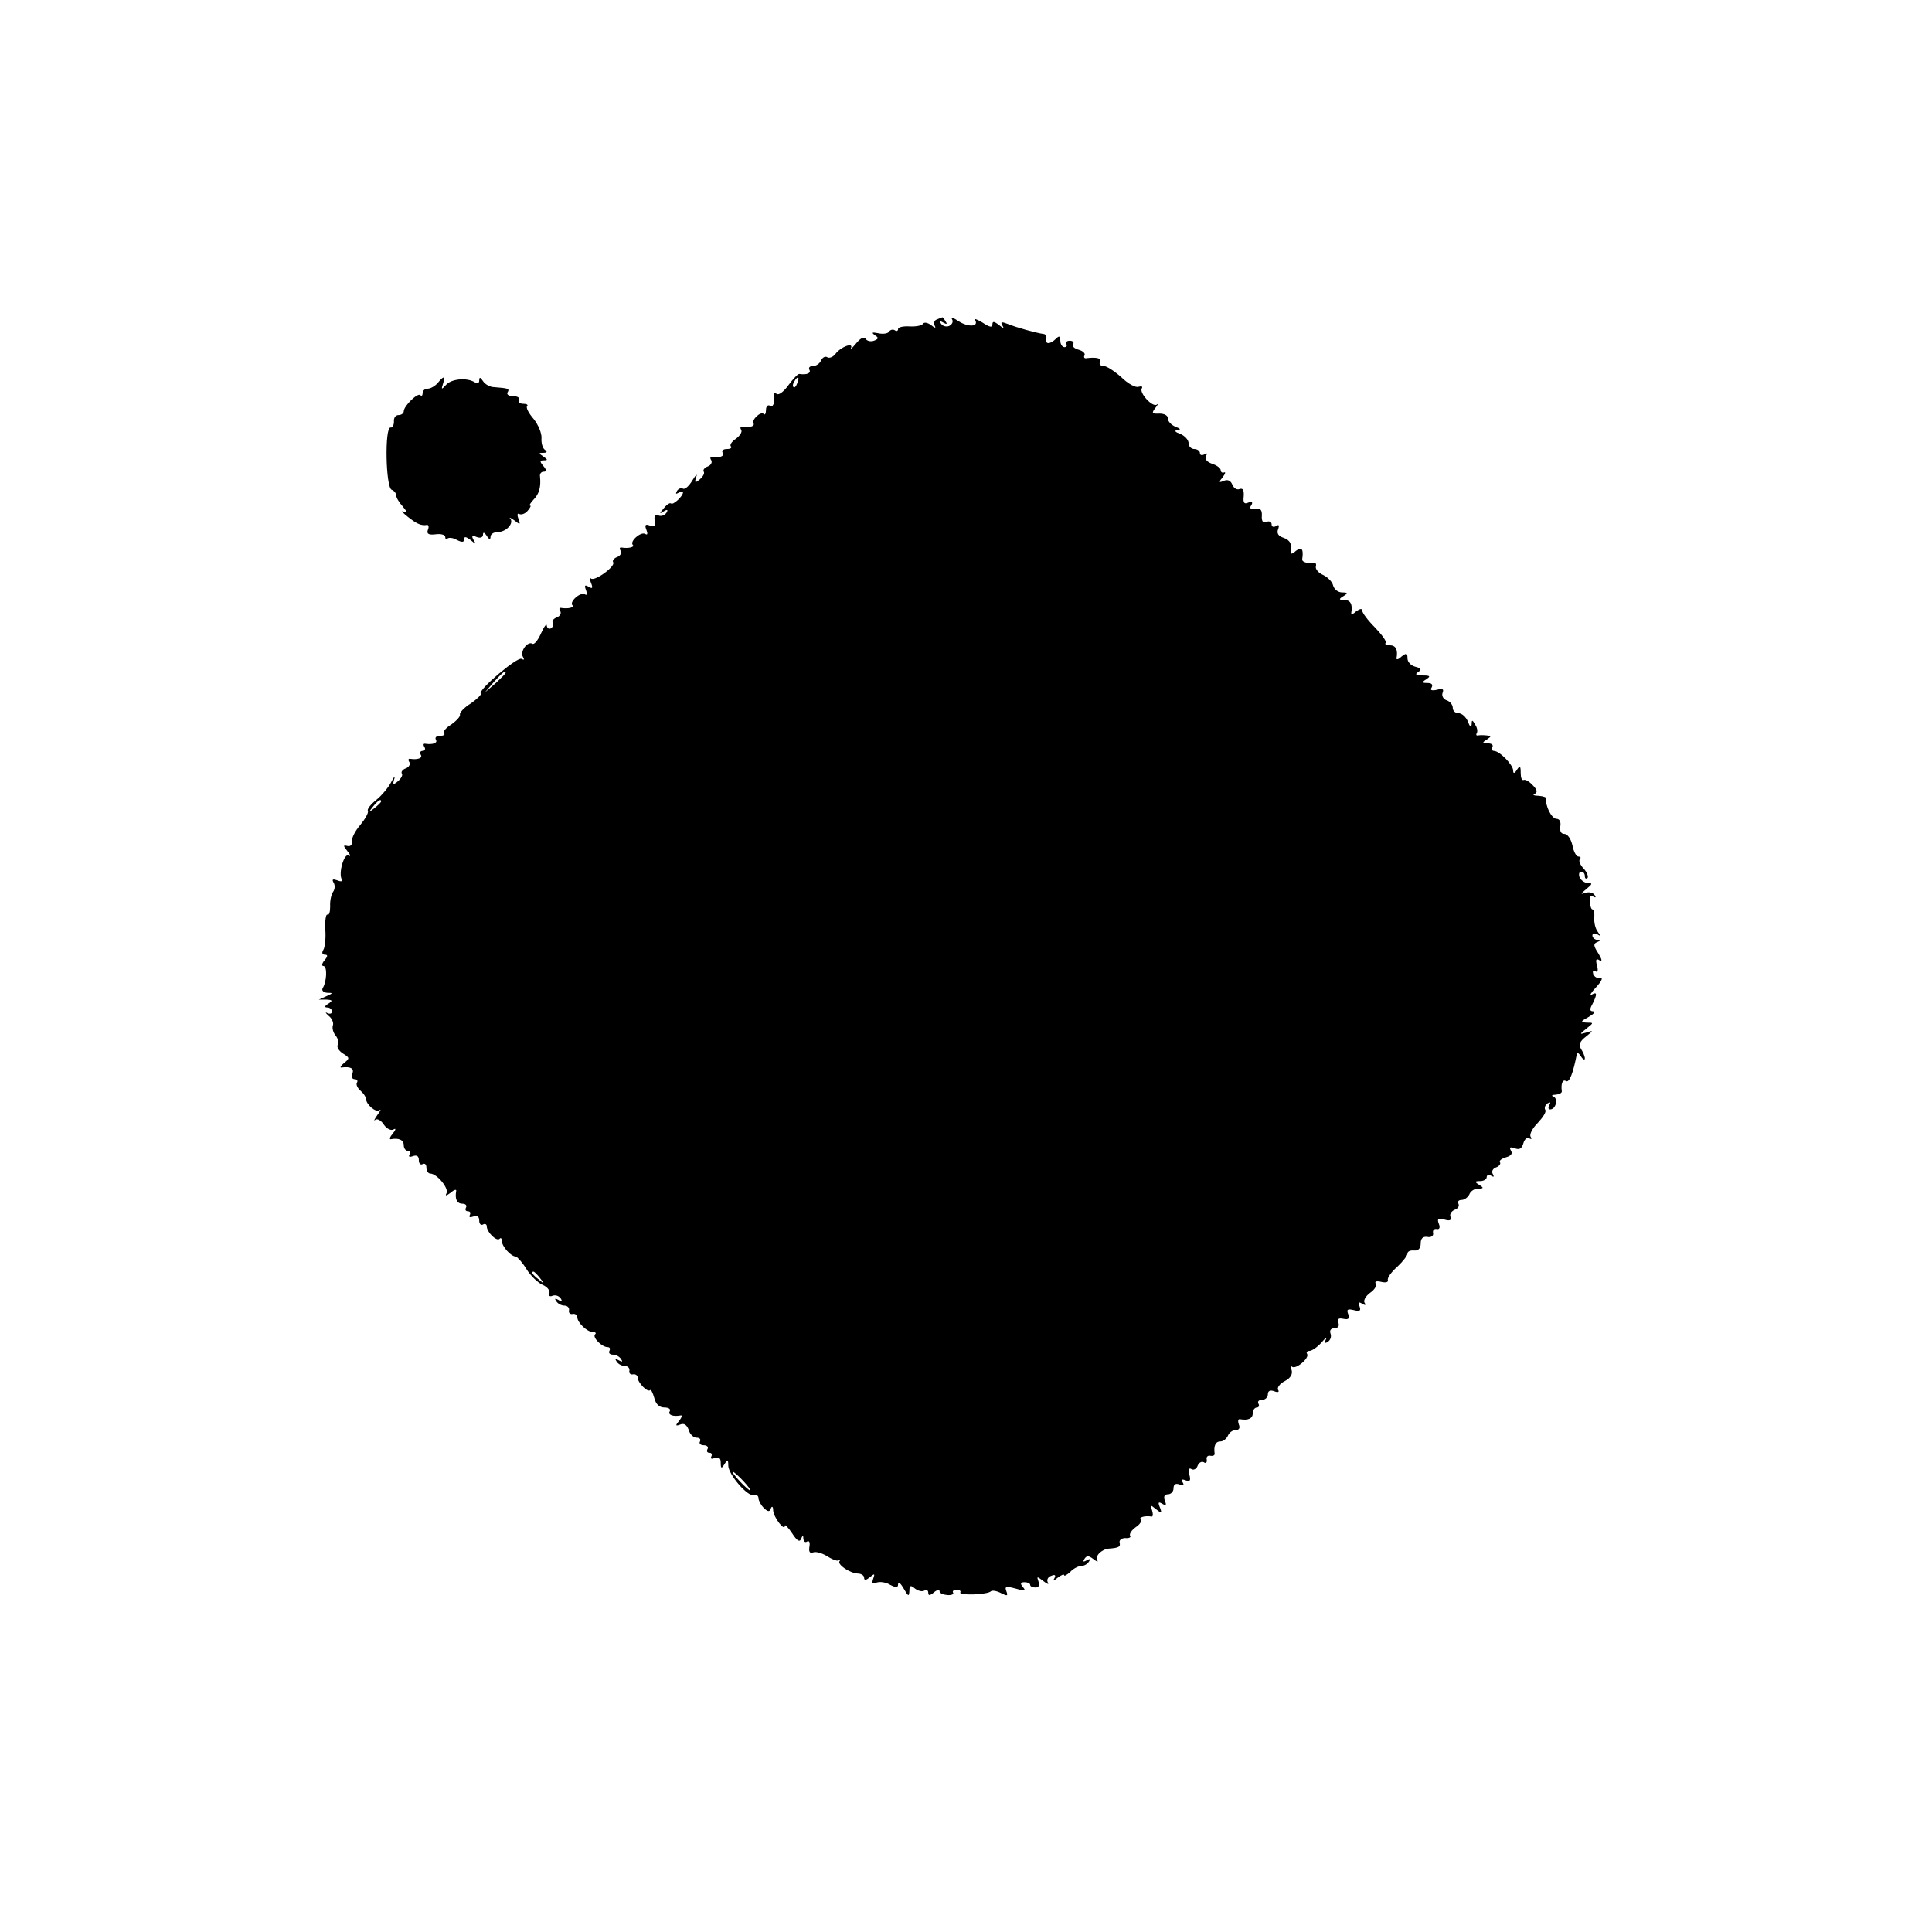
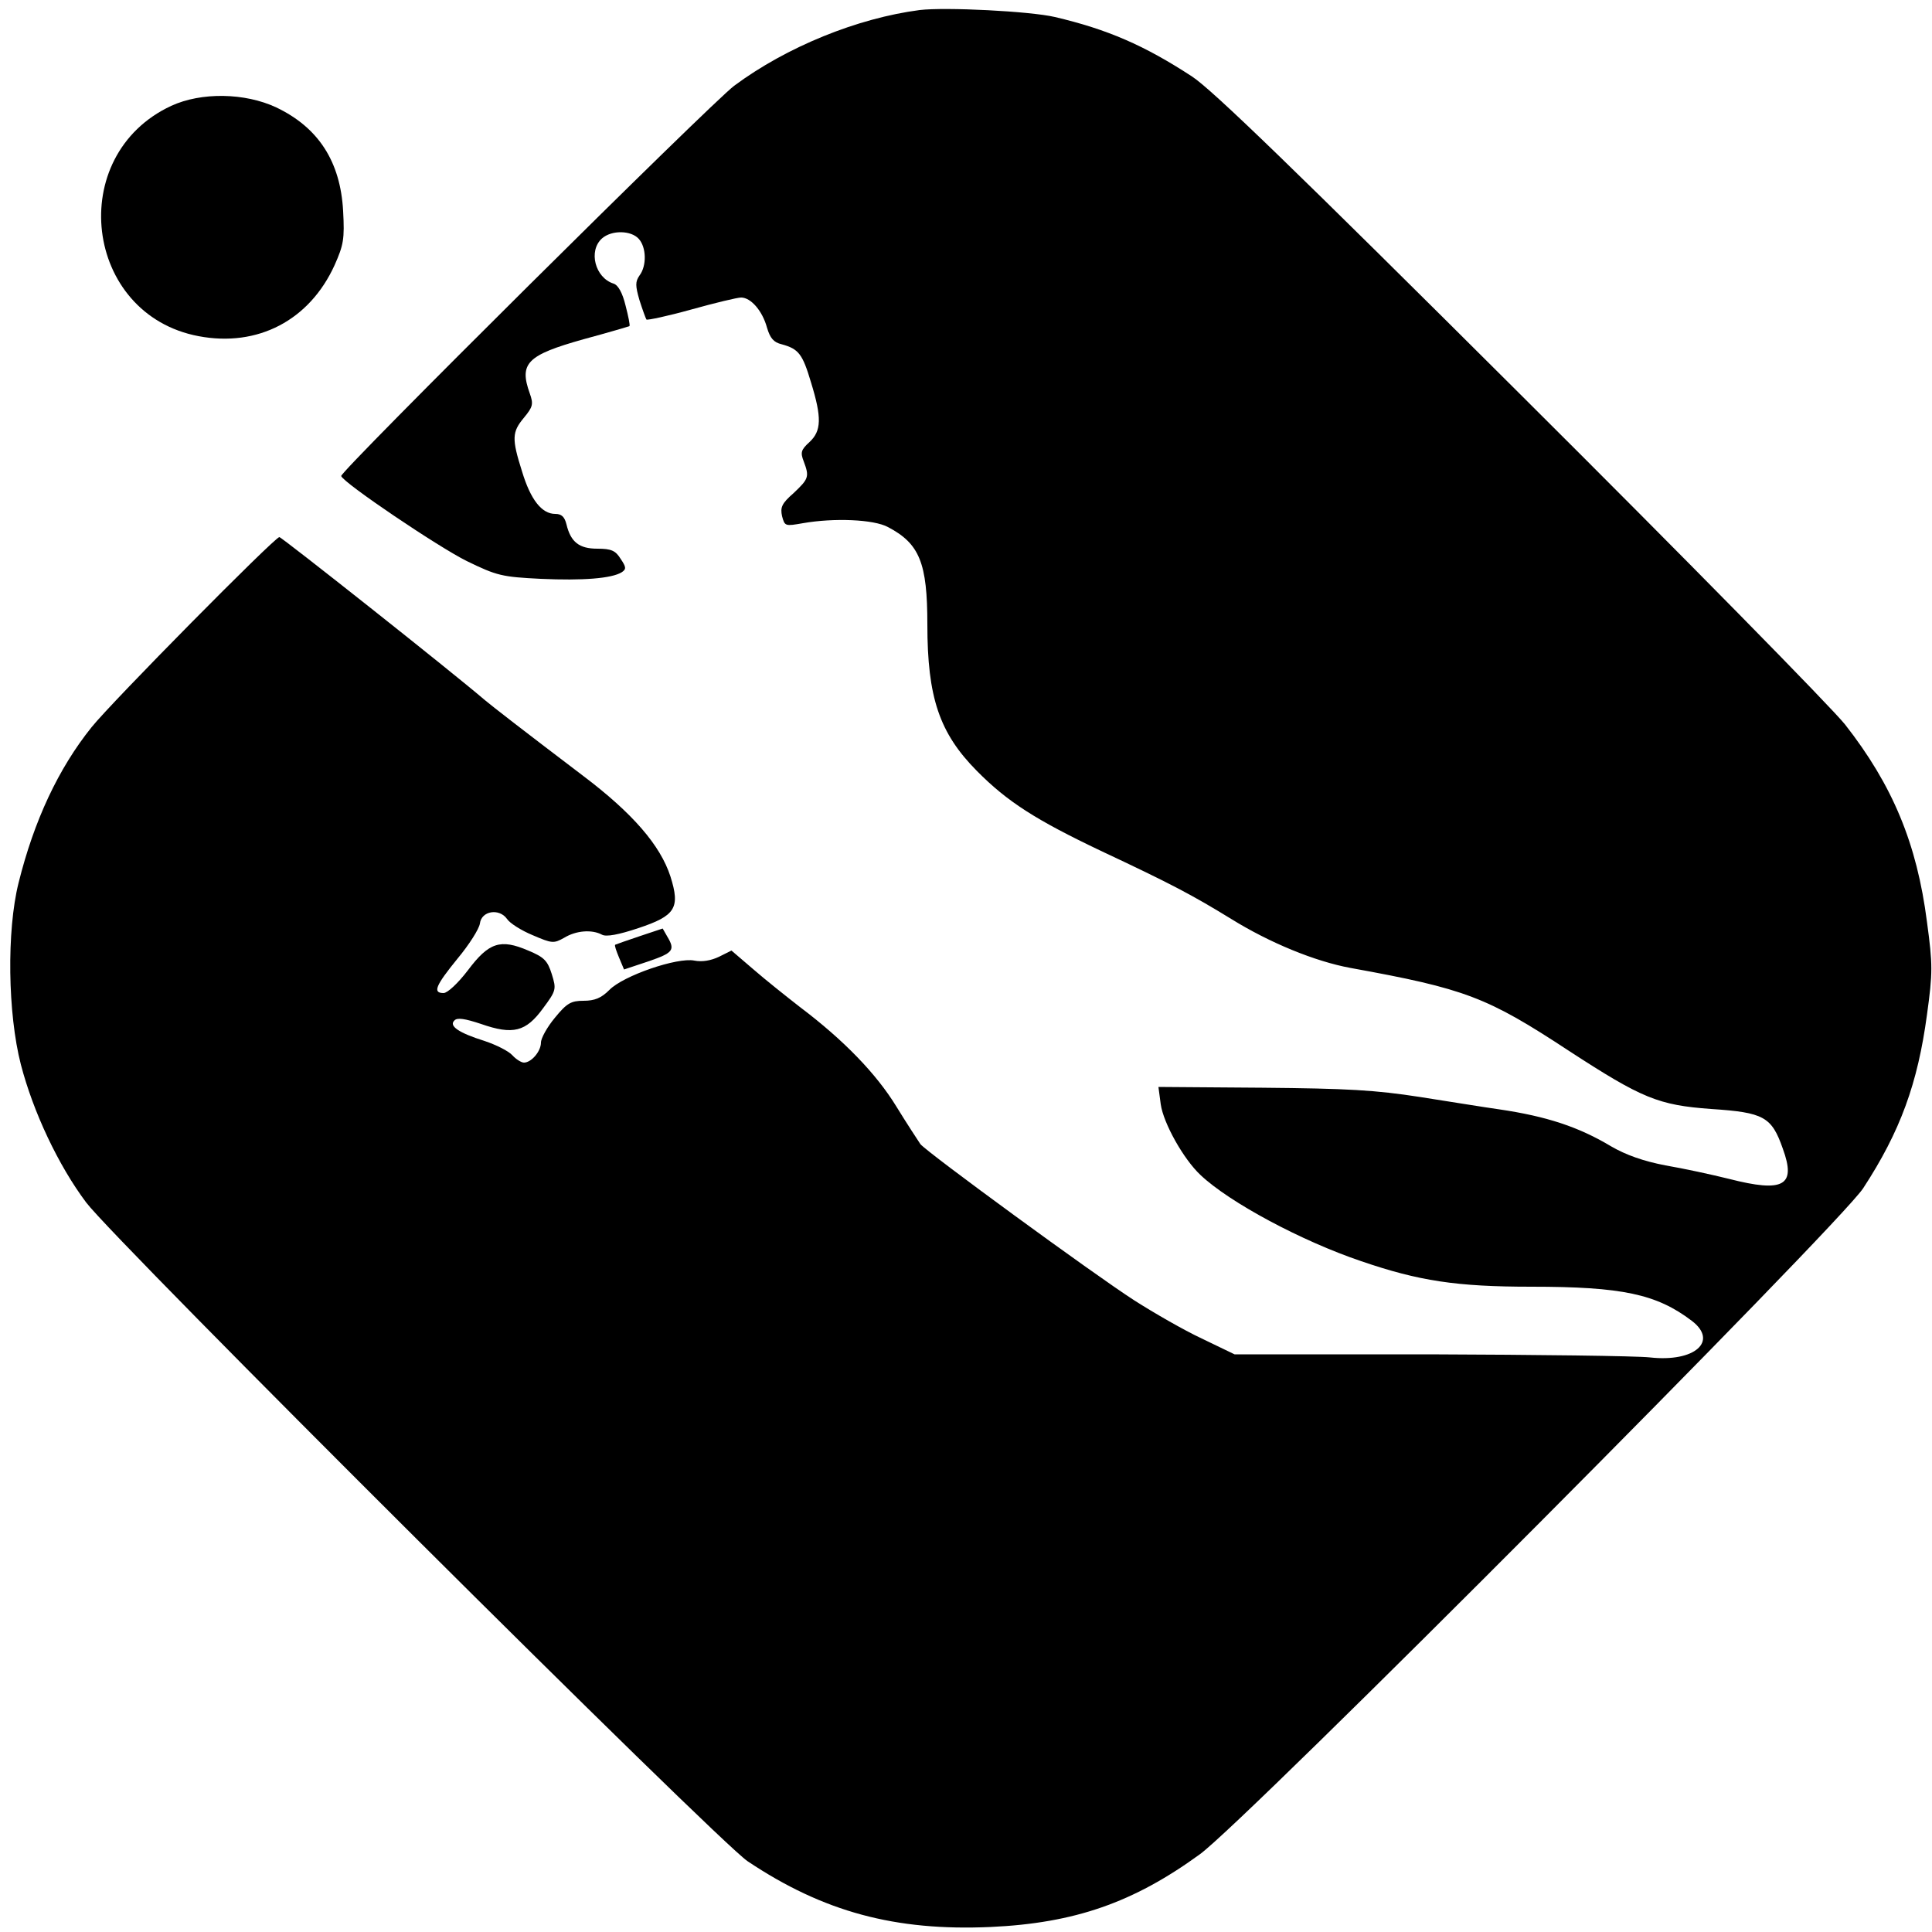
- <svg xmlns="http://www.w3.org/2000/svg" version="1.0" width="512pt" height="512pt" viewBox="0 0 512 512" preserveAspectRatio="xMidYMid meet">
-   <g transform="translate(0,512) scale(0.1,-0.1)" fill="#000000" stroke="none">
-     <path d="M2482 4273 c-6 -2 -9 -10 -5 -16 4 -7 1 -7 -9 1 -9 7 -19 9 -22 4 -3 -5 -19 -8 -36 -7 -16 1 -30 -2 -30 -7 0 -5 -4 -7 -9 -3 -5 3 -12 1 -15 -4 -3 -5 -16 -7 -29 -4 -16 3 -18 2 -9 -5 11 -7 11 -10 -2 -15 -8 -3 -18 -1 -22 5 -4 7 -14 2 -26 -13 -11 -13 -17 -18 -13 -12 8 17 -27 4 -41 -15 -6 -8 -16 -12 -21 -9 -6 4 -13 0 -17 -8 -3 -8 -13 -15 -21 -15 -9 0 -13 -4 -10 -10 5 -9 -7 -14 -27 -11 -4 0 -16 -13 -28 -29 -12 -17 -26 -28 -31 -24 -5 3 -9 2 -8 -3 3 -20 -2 -34 -11 -28 -5 3 -10 -2 -10 -11 0 -10 -3 -15 -6 -11 -8 8 -33 -16 -27 -25 4 -8 -12 -12 -30 -9 -5 1 -6 -3 -3 -8 4 -5 -3 -16 -14 -24 -11 -7 -17 -17 -13 -20 3 -4 -1 -7 -11 -7 -9 0 -14 -4 -11 -10 6 -9 -8 -14 -28 -11 -5 1 -6 -3 -2 -9 3 -5 -1 -13 -9 -16 -9 -3 -14 -10 -11 -14 3 -4 -2 -13 -10 -20 -13 -11 -15 -10 -10 6 4 10 -1 6 -10 -9 -9 -15 -20 -25 -25 -22 -5 3 -12 0 -16 -6 -4 -8 -3 -9 4 -5 7 4 12 4 12 1 0 -10 -27 -35 -32 -29 -3 2 -11 -3 -19 -13 -12 -14 -12 -16 0 -8 10 6 12 4 7 -4 -5 -7 -14 -10 -21 -7 -9 3 -12 -2 -10 -14 3 -14 -1 -17 -12 -13 -13 5 -15 2 -10 -11 4 -10 3 -15 -3 -11 -12 7 -42 -20 -33 -29 6 -6 -12 -10 -30 -7 -5 1 -6 -3 -2 -9 3 -5 -1 -13 -9 -16 -9 -3 -14 -10 -11 -14 7 -11 -50 -52 -59 -43 -4 4 -4 -1 0 -11 6 -15 4 -17 -6 -11 -10 6 -12 4 -7 -9 4 -10 3 -15 -3 -11 -12 7 -42 -20 -33 -29 6 -6 -12 -10 -30 -7 -5 1 -6 -3 -2 -9 3 -5 -1 -13 -9 -16 -9 -3 -14 -10 -11 -14 3 -5 1 -11 -5 -15 -5 -3 -10 0 -11 7 0 7 -7 -2 -15 -20 -8 -18 -18 -31 -23 -28 -13 8 -34 -21 -25 -35 4 -7 3 -9 -4 -5 -11 6 -116 -83 -108 -92 3 -2 -9 -14 -26 -26 -18 -11 -31 -25 -29 -30 1 -5 -9 -16 -23 -26 -15 -9 -23 -20 -19 -23 3 -4 -1 -7 -11 -7 -9 0 -14 -4 -11 -10 6 -9 -8 -14 -28 -11 -5 1 -6 -3 -2 -9 3 -5 1 -10 -5 -10 -6 0 -8 -4 -5 -10 6 -9 -8 -14 -28 -11 -5 1 -6 -3 -2 -9 3 -5 -1 -13 -9 -16 -9 -3 -14 -10 -11 -14 3 -4 -2 -13 -10 -20 -13 -11 -15 -10 -10 6 3 10 0 7 -8 -8 -7 -14 -25 -36 -40 -48 -15 -12 -25 -25 -22 -29 2 -5 -7 -21 -20 -37 -14 -16 -24 -36 -22 -44 1 -8 -4 -14 -12 -12 -12 3 -12 1 0 -14 8 -10 9 -15 3 -11 -12 7 -28 -48 -18 -64 3 -5 -3 -6 -12 -2 -12 4 -15 3 -10 -6 4 -6 4 -17 -1 -24 -5 -7 -9 -24 -8 -39 0 -15 -3 -24 -7 -22 -4 3 -7 -14 -6 -38 2 -24 -1 -49 -5 -55 -5 -8 -3 -13 4 -13 8 0 8 -4 -1 -15 -7 -8 -8 -15 -3 -15 11 0 9 -42 -2 -59 -3 -6 2 -11 12 -12 16 0 16 -1 -2 -9 l-20 -9 20 0 c17 -1 17 -3 5 -11 -10 -6 -11 -10 -2 -10 6 0 12 -5 12 -11 0 -5 -6 -7 -12 -4 -7 4 -6 1 3 -7 9 -7 14 -19 11 -26 -2 -7 1 -19 8 -27 6 -8 9 -19 5 -24 -3 -6 3 -16 14 -23 18 -11 18 -13 3 -25 -9 -7 -12 -13 -7 -12 24 3 34 -2 29 -16 -4 -8 -1 -15 6 -15 6 0 9 -4 6 -9 -3 -5 1 -14 9 -21 8 -7 15 -17 15 -22 0 -15 27 -38 36 -30 5 4 2 -2 -6 -13 -8 -11 -10 -17 -6 -13 5 5 16 -1 23 -12 8 -12 20 -17 26 -13 7 4 6 -1 -2 -11 -8 -9 -10 -16 -5 -15 21 4 34 -2 34 -16 0 -8 5 -15 11 -15 5 0 7 -4 4 -10 -3 -6 1 -7 9 -4 11 4 16 0 16 -11 0 -9 5 -13 10 -10 6 3 10 -1 10 -9 0 -9 5 -16 10 -16 18 0 51 -40 43 -53 -4 -7 0 -6 11 2 9 8 16 10 15 5 -4 -22 2 -34 17 -34 8 0 12 -5 9 -10 -3 -6 -1 -10 5 -10 6 0 8 -4 5 -10 -3 -6 1 -7 9 -4 11 4 16 0 16 -11 0 -9 5 -13 10 -10 5 3 10 1 10 -5 0 -15 26 -41 34 -33 3 4 6 1 6 -6 0 -14 24 -41 37 -41 4 -1 17 -15 28 -33 11 -18 30 -36 43 -42 12 -5 20 -15 18 -22 -3 -7 1 -10 8 -7 8 3 17 0 22 -7 5 -8 3 -10 -6 -4 -9 5 -11 4 -6 -3 4 -7 14 -12 22 -12 8 0 13 -6 12 -12 -2 -7 3 -12 10 -10 6 1 12 -3 12 -9 0 -14 26 -39 41 -39 7 0 10 -3 6 -6 -8 -8 18 -34 33 -34 6 0 8 -4 5 -10 -3 -5 1 -10 9 -10 8 0 18 -5 22 -12 5 -7 3 -8 -6 -3 -9 5 -11 4 -6 -3 4 -7 14 -12 22 -12 8 0 13 -6 12 -12 -2 -7 3 -12 10 -10 6 1 12 -3 12 -9 0 -13 26 -40 33 -33 2 3 7 -7 11 -21 4 -16 13 -25 27 -25 11 0 17 -4 14 -10 -6 -9 8 -15 29 -11 5 1 3 -5 -4 -14 -11 -13 -10 -15 3 -10 10 4 17 -1 22 -14 3 -12 13 -21 21 -21 8 0 12 -4 9 -10 -3 -5 1 -10 10 -10 9 0 13 -5 10 -10 -3 -6 -1 -10 5 -10 6 0 8 -4 5 -10 -3 -6 1 -7 9 -4 11 4 16 0 16 -12 0 -16 2 -17 10 -4 8 13 10 12 10 -4 0 -23 52 -84 68 -78 7 2 12 -2 12 -8 0 -6 6 -18 14 -26 11 -11 16 -11 19 -1 3 7 6 4 6 -6 1 -18 31 -57 31 -40 0 4 9 -5 19 -20 13 -20 20 -25 24 -15 4 10 6 10 6 0 1 -7 5 -11 10 -7 6 3 8 -3 6 -14 -2 -14 1 -18 10 -15 7 3 24 -2 37 -10 14 -9 28 -14 31 -11 4 3 5 2 2 -2 -7 -9 27 -32 48 -33 9 0 17 -5 17 -11 0 -8 5 -7 15 1 13 11 14 10 9 -4 -4 -12 -2 -15 9 -10 9 3 25 1 36 -6 16 -8 21 -8 21 2 1 7 7 2 15 -12 12 -21 14 -22 15 -6 0 15 3 16 15 6 8 -6 19 -9 25 -5 5 3 10 1 10 -6 0 -8 4 -8 15 1 8 7 15 8 15 3 0 -5 9 -9 20 -10 11 -1 18 2 16 6 -3 4 1 8 9 8 8 0 12 -3 10 -7 -5 -9 73 -6 81 3 4 3 16 1 27 -5 16 -8 19 -8 14 5 -5 13 -1 14 25 7 24 -7 28 -7 19 4 -8 9 -7 13 4 13 8 0 15 -3 15 -7 0 -4 6 -7 14 -7 9 0 12 6 8 16 -5 14 -4 14 13 1 10 -8 16 -10 12 -4 -4 7 0 15 9 18 10 4 13 2 8 -7 -5 -8 -2 -7 9 2 9 7 17 10 17 7 0 -4 7 0 16 8 8 9 22 16 29 16 8 0 17 5 21 12 5 7 3 8 -6 3 -9 -5 -11 -4 -6 4 6 9 11 9 24 -1 9 -7 13 -8 10 -3 -7 11 11 29 30 31 28 2 32 5 29 17 -1 6 6 11 15 11 10 -1 16 2 13 6 -3 5 4 15 15 23 11 7 17 17 13 20 -6 6 11 11 29 8 4 0 4 7 1 17 -6 15 -5 15 10 3 15 -12 17 -12 11 4 -6 14 -4 16 6 10 10 -6 12 -4 7 8 -4 11 -1 17 8 17 8 0 15 7 15 16 0 10 5 14 16 10 10 -4 13 -2 8 6 -5 7 -2 9 8 5 12 -4 14 -1 10 15 -3 13 -1 19 5 15 6 -4 14 0 17 9 3 8 11 12 16 9 6 -4 9 -1 8 7 -2 7 3 12 10 10 6 -1 11 1 11 5 -3 21 2 33 15 33 8 0 16 7 20 15 3 8 12 15 20 15 10 0 13 6 9 15 -3 9 -2 15 3 14 22 -4 34 2 34 16 0 8 5 15 11 15 5 0 7 5 4 10 -3 6 1 10 9 10 9 0 16 7 16 15 0 9 6 12 17 8 10 -4 14 -2 10 4 -3 5 4 16 18 23 15 8 21 18 18 29 -4 9 -3 13 1 9 10 -8 47 23 40 34 -3 4 0 8 6 8 7 0 21 10 32 22 11 13 16 17 12 9 -5 -10 -3 -12 5 -7 7 5 10 14 7 22 -3 8 1 14 10 14 10 0 14 6 11 14 -4 10 0 14 13 11 14 -3 17 1 13 12 -5 13 -2 15 15 11 16 -4 19 -2 15 10 -5 11 -3 13 7 7 8 -5 11 -4 6 3 -3 6 3 17 15 26 12 8 18 19 15 24 -4 6 2 8 14 5 12 -3 20 -1 18 5 -2 5 9 21 25 35 15 14 27 30 27 35 0 6 8 9 18 8 11 -1 17 6 17 19 0 13 6 19 18 17 10 -2 16 3 15 10 -2 7 2 12 9 11 8 -2 10 4 6 14 -5 13 -2 15 15 11 14 -4 19 -2 16 7 -3 7 2 15 11 19 9 3 13 10 10 16 -3 5 0 10 8 10 8 0 17 7 21 15 3 8 13 15 23 15 15 0 16 2 3 10 -13 8 -12 10 3 10 9 0 17 5 17 11 0 5 5 7 12 3 7 -4 8 -3 4 5 -4 6 0 14 8 17 9 3 14 10 11 14 -3 4 5 10 16 13 14 4 18 10 13 18 -5 9 -2 10 10 6 13 -5 19 -1 23 13 3 11 10 17 16 13 6 -3 7 -1 3 5 -3 6 5 22 19 36 14 15 24 30 20 35 -3 5 0 13 6 17 8 4 9 3 5 -4 -4 -7 -3 -12 2 -12 15 0 22 28 9 34 -7 2 -4 5 6 5 9 1 16 4 16 9 -3 19 2 33 11 27 9 -5 19 21 29 73 1 4 6 0 11 -8 5 -8 10 -10 10 -5 0 6 -5 17 -10 25 -7 11 -4 20 13 33 20 16 20 17 2 11 -20 -6 -20 -5 -1 10 20 16 20 16 0 16 -16 1 -16 3 6 15 14 8 19 14 12 15 -9 0 -10 5 -2 19 13 26 13 34 -2 25 -7 -4 -2 5 12 20 14 15 19 26 11 24 -7 -2 -16 3 -19 11 -2 8 0 11 6 7 6 -4 8 2 4 16 -4 15 -2 19 7 13 8 -4 6 3 -3 18 -13 20 -14 26 -4 30 10 4 10 6 1 6 -7 1 -13 6 -13 12 0 5 6 7 13 3 9 -6 9 -4 1 7 -6 8 -10 24 -9 37 1 12 -1 22 -5 22 -3 0 -6 9 -7 20 -1 13 2 18 9 14 7 -4 8 -2 4 4 -4 6 -14 9 -24 6 -14 -5 -14 -3 2 10 16 13 17 16 4 16 -9 0 -18 7 -22 15 -3 8 -1 15 4 15 6 0 10 -5 10 -12 0 -6 3 -8 7 -5 3 4 -1 15 -10 25 -10 10 -14 22 -10 25 3 4 2 7 -4 7 -6 0 -13 14 -16 30 -4 17 -13 30 -21 30 -9 0 -13 7 -11 20 2 12 -2 20 -10 20 -13 0 -31 36 -27 53 1 4 -8 7 -20 8 -13 0 -18 3 -11 5 8 4 7 11 -5 23 -9 10 -20 16 -24 14 -5 -2 -8 6 -8 19 0 18 -2 20 -10 8 -6 -10 -10 -11 -10 -2 0 15 -36 52 -51 52 -5 0 -7 5 -4 10 3 6 -2 10 -12 10 -15 0 -16 2 -3 10 13 9 13 10 0 11 -8 1 -19 1 -23 0 -5 -1 -6 2 -3 7 2 4 1 14 -5 22 -7 13 -9 13 -9 0 -1 -9 -5 -6 -10 8 -5 12 -16 22 -25 22 -8 0 -15 6 -15 14 0 8 -7 17 -16 20 -9 3 -14 12 -11 20 4 10 0 12 -15 8 -14 -3 -19 -1 -14 6 4 8 0 12 -11 12 -15 0 -16 2 -3 10 12 8 10 10 -10 10 -18 0 -21 3 -12 9 10 6 9 10 -7 14 -12 3 -21 13 -21 22 0 15 -3 15 -16 5 -8 -8 -14 -9 -13 -4 4 22 -2 34 -18 34 -9 0 -14 3 -11 6 4 3 -9 21 -28 41 -19 19 -34 39 -34 45 0 6 -6 5 -16 -2 -8 -8 -14 -9 -13 -4 4 22 -2 34 -18 34 -15 0 -16 2 -3 10 13 8 12 10 -3 10 -11 0 -21 8 -24 18 -2 10 -14 22 -26 28 -12 5 -21 15 -20 22 2 7 0 11 -5 11 -16 -3 -32 1 -31 9 4 27 -1 34 -17 22 -8 -8 -14 -9 -13 -4 4 21 -2 33 -20 39 -13 4 -18 12 -14 22 4 11 2 14 -5 9 -7 -4 -12 -2 -12 4 0 7 -6 10 -14 7 -9 -4 -13 2 -12 16 1 16 -4 21 -18 19 -12 -2 -16 1 -10 9 5 8 2 11 -8 7 -11 -5 -14 0 -12 17 1 16 -2 22 -11 19 -7 -3 -15 2 -19 11 -4 11 -12 15 -22 11 -14 -6 -15 -4 -4 9 7 9 9 15 4 13 -5 -2 -9 1 -9 6 0 5 -10 13 -23 17 -14 5 -20 13 -16 20 4 8 3 9 -4 5 -7 -4 -12 -2 -12 3 0 6 -7 11 -15 11 -8 0 -15 7 -15 15 0 9 -10 20 -22 25 -14 5 -17 9 -8 10 10 1 9 4 -5 9 -11 5 -20 14 -20 22 0 8 -9 13 -23 13 -19 -1 -21 1 -10 15 7 9 8 13 4 9 -11 -9 -48 31 -40 43 3 5 -1 6 -9 4 -7 -3 -28 8 -45 25 -18 16 -39 30 -47 30 -9 0 -13 5 -10 10 6 10 -7 14 -34 11 -7 -2 -10 2 -7 7 3 5 -4 12 -15 15 -12 3 -19 10 -15 15 3 5 -1 9 -9 9 -8 0 -12 -4 -9 -9 3 -4 0 -8 -5 -8 -6 0 -11 8 -11 17 0 13 -3 14 -12 5 -15 -15 -29 -15 -25 0 1 7 -2 13 -8 13 -20 3 -71 17 -93 26 -18 7 -21 6 -16 -3 6 -9 3 -9 -9 1 -13 10 -17 10 -17 1 0 -9 -8 -7 -26 5 -15 9 -24 12 -20 7 11 -18 -18 -20 -44 -3 -13 9 -21 11 -17 5 4 -7 0 -14 -8 -18 -8 -3 -17 0 -21 6 -5 7 -2 8 6 3 9 -5 11 -4 6 3 -4 7 -8 12 -9 11 -1 0 -8 -3 -15 -6z m-369 -168 c-3 -9 -8 -14 -10 -11 -3 3 -2 9 2 15 9 16 15 13 8 -4z m-773 -768 c0 -2 -12 -14 -27 -28 l-28 -24 24 28 c23 25 31 32 31 24z m-330 -341 c0 -2 -8 -10 -17 -17 -16 -13 -17 -12 -4 4 13 16 21 21 21 13z m421 -1263 c13 -16 12 -17 -3 -4 -17 13 -22 21 -14 21 2 0 10 -8 17 -17z m539 -538 c13 -14 21 -25 18 -25 -2 0 -15 11 -28 25 -13 14 -21 25 -18 25 2 0 15 -11 28 -25z" />
-     <path d="M1160 4105 c-7 -8 -19 -15 -26 -15 -8 0 -14 -5 -14 -12 0 -6 -3 -9 -6 -5 -7 7 -44 -29 -44 -43 0 -5 -6 -10 -14 -10 -8 0 -13 -8 -12 -17 0 -10 -4 -17 -9 -16 -16 2 -13 -159 3 -165 6 -2 12 -9 12 -15 0 -6 8 -19 18 -30 12 -15 13 -18 2 -13 -8 4 -4 -2 10 -13 24 -19 36 -25 52 -22 4 0 5 -6 2 -13 -4 -11 2 -14 20 -12 14 2 26 -1 26 -7 0 -6 3 -7 6 -4 4 3 15 2 25 -4 14 -7 19 -6 19 2 0 8 5 7 17 -2 14 -12 16 -12 8 0 -6 11 -4 13 8 8 10 -4 17 -1 17 6 0 8 4 6 10 -3 6 -10 10 -11 10 -2 0 6 8 12 19 12 22 0 44 23 33 36 -4 4 1 2 11 -5 15 -12 17 -12 11 4 -4 10 -3 16 2 13 5 -3 15 0 22 8 7 8 10 14 7 14 -4 0 1 7 9 16 15 15 20 34 17 62 -1 6 3 12 10 12 8 0 8 4 -1 15 -10 12 -10 15 1 15 11 0 11 2 -1 10 -13 9 -13 10 0 10 10 0 11 3 4 8 -6 4 -10 18 -9 31 1 13 -9 36 -21 51 -13 15 -21 30 -17 34 3 3 -1 6 -11 6 -9 0 -14 5 -11 10 3 6 -3 10 -15 10 -12 0 -18 5 -15 10 6 10 3 11 -35 14 -12 0 -25 8 -30 16 -7 11 -10 11 -10 2 0 -8 -5 -10 -12 -5 -21 13 -62 9 -76 -7 -12 -13 -13 -13 -8 3 7 21 2 22 -14 2z" />
+ <svg xmlns="http://www.w3.org/2000/svg" version="1.0" width="500pt" height="500pt" viewBox="0 0 500 500" preserveAspectRatio="xMidYMid meet">
+   <g transform="translate(0,500) scale(0.1,-0.1)" fill="#000000" stroke="none">
+     <path d="M2380 4974 c-161 -21 -344 -95 -480 -196 -60 -45 -1021 -999 -1017 -1010 6 -18 252 -184 325 -220 78 -38 91 -41 191 -46 110 -5 184 1 210 17 12 8 12 13 -3 35 -13 21 -24 26 -60 26 -47 0 -69 17 -80 63 -5 20 -13 27 -29 27 -35 0 -64 37 -86 110 -27 85 -26 102 5 139 23 28 25 35 15 63 -28 78 -7 99 139 140 63 17 117 33 119 34 2 2 -3 26 -10 53 -8 33 -19 53 -31 57 -48 15 -66 85 -30 117 25 22 75 21 95 -1 20 -22 21 -70 2 -95 -11 -16 -11 -26 0 -64 8 -25 16 -47 18 -50 3 -2 55 9 116 26 61 17 119 31 129 31 25 0 55 -34 67 -78 8 -27 17 -38 38 -43 44 -12 54 -25 76 -99 28 -91 27 -125 -4 -154 -22 -20 -24 -27 -15 -50 15 -40 13 -45 -26 -82 -31 -27 -35 -37 -30 -60 7 -26 8 -26 54 -18 80 14 183 10 220 -10 82 -43 102 -93 102 -252 0 -189 31 -281 128 -379 79 -80 153 -127 321 -207 181 -85 236 -114 337 -176 100 -62 217 -110 309 -127 298 -54 353 -75 566 -215 189 -123 231 -140 367 -150 137 -9 157 -20 186 -103 35 -96 2 -114 -139 -78 -44 11 -118 27 -165 35 -57 11 -102 27 -140 49 -85 51 -168 78 -290 96 -36 5 -128 20 -205 32 -116 18 -187 22 -409 24 l-268 2 6 -45 c7 -49 59 -142 103 -183 75 -71 262 -171 416 -223 149 -51 246 -66 440 -66 235 0 324 -19 415 -88 70 -53 8 -108 -108 -95 -36 4 -292 7 -570 8 l-505 0 -85 41 c-47 22 -125 67 -175 99 -107 69 -535 382 -553 404 -6 9 -35 53 -62 97 -52 85 -136 172 -250 258 -36 28 -90 71 -121 98 l-56 48 -32 -16 c-21 -10 -44 -14 -64 -10 -44 9 -184 -39 -220 -76 -21 -21 -38 -28 -67 -28 -32 0 -43 -6 -74 -44 -20 -24 -36 -53 -36 -64 0 -23 -25 -52 -44 -52 -7 0 -21 9 -30 19 -10 11 -42 27 -72 37 -67 21 -93 39 -78 53 7 8 27 5 69 -9 83 -29 116 -20 160 40 35 47 35 50 23 89 -11 35 -20 44 -61 61 -72 31 -102 21 -156 -51 -26 -34 -53 -59 -63 -59 -29 0 -21 19 36 89 30 36 56 77 58 91 4 33 50 40 70 12 7 -11 37 -30 66 -42 51 -22 55 -22 82 -7 31 19 72 22 98 8 11 -6 43 0 94 17 96 32 109 52 83 134 -26 80 -97 163 -227 261 -162 123 -230 176 -253 195 -90 77 -526 422 -532 422 -12 0 -434 -427 -486 -492 -86 -107 -149 -242 -189 -403 -31 -124 -28 -338 6 -470 32 -123 97 -261 169 -357 76 -101 1635 -1654 1712 -1705 196 -131 382 -181 629 -170 217 10 369 63 541 188 118 85 1655 1629 1717 1724 96 147 141 271 165 449 15 109 15 129 0 240 -26 203 -89 354 -212 511 -35 44 -413 429 -842 856 -580 578 -796 787 -848 821 -124 81 -219 122 -355 154 -64 15 -283 26 -350 18z" />
+     <path d="M443 4726 c-275 -128 -226 -540 71 -596 153 -29 287 41 352 184 23 52 26 67 22 140 -7 128 -64 216 -173 268 -81 38 -194 40 -272 4z" />
+     <path d="M1655 2577 c-33 -11 -61 -21 -63 -22 -2 -2 3 -16 10 -33 l13 -31 63 21 c64 22 70 29 49 64 l-12 21 -60 -20z" />
  </g>
</svg>
